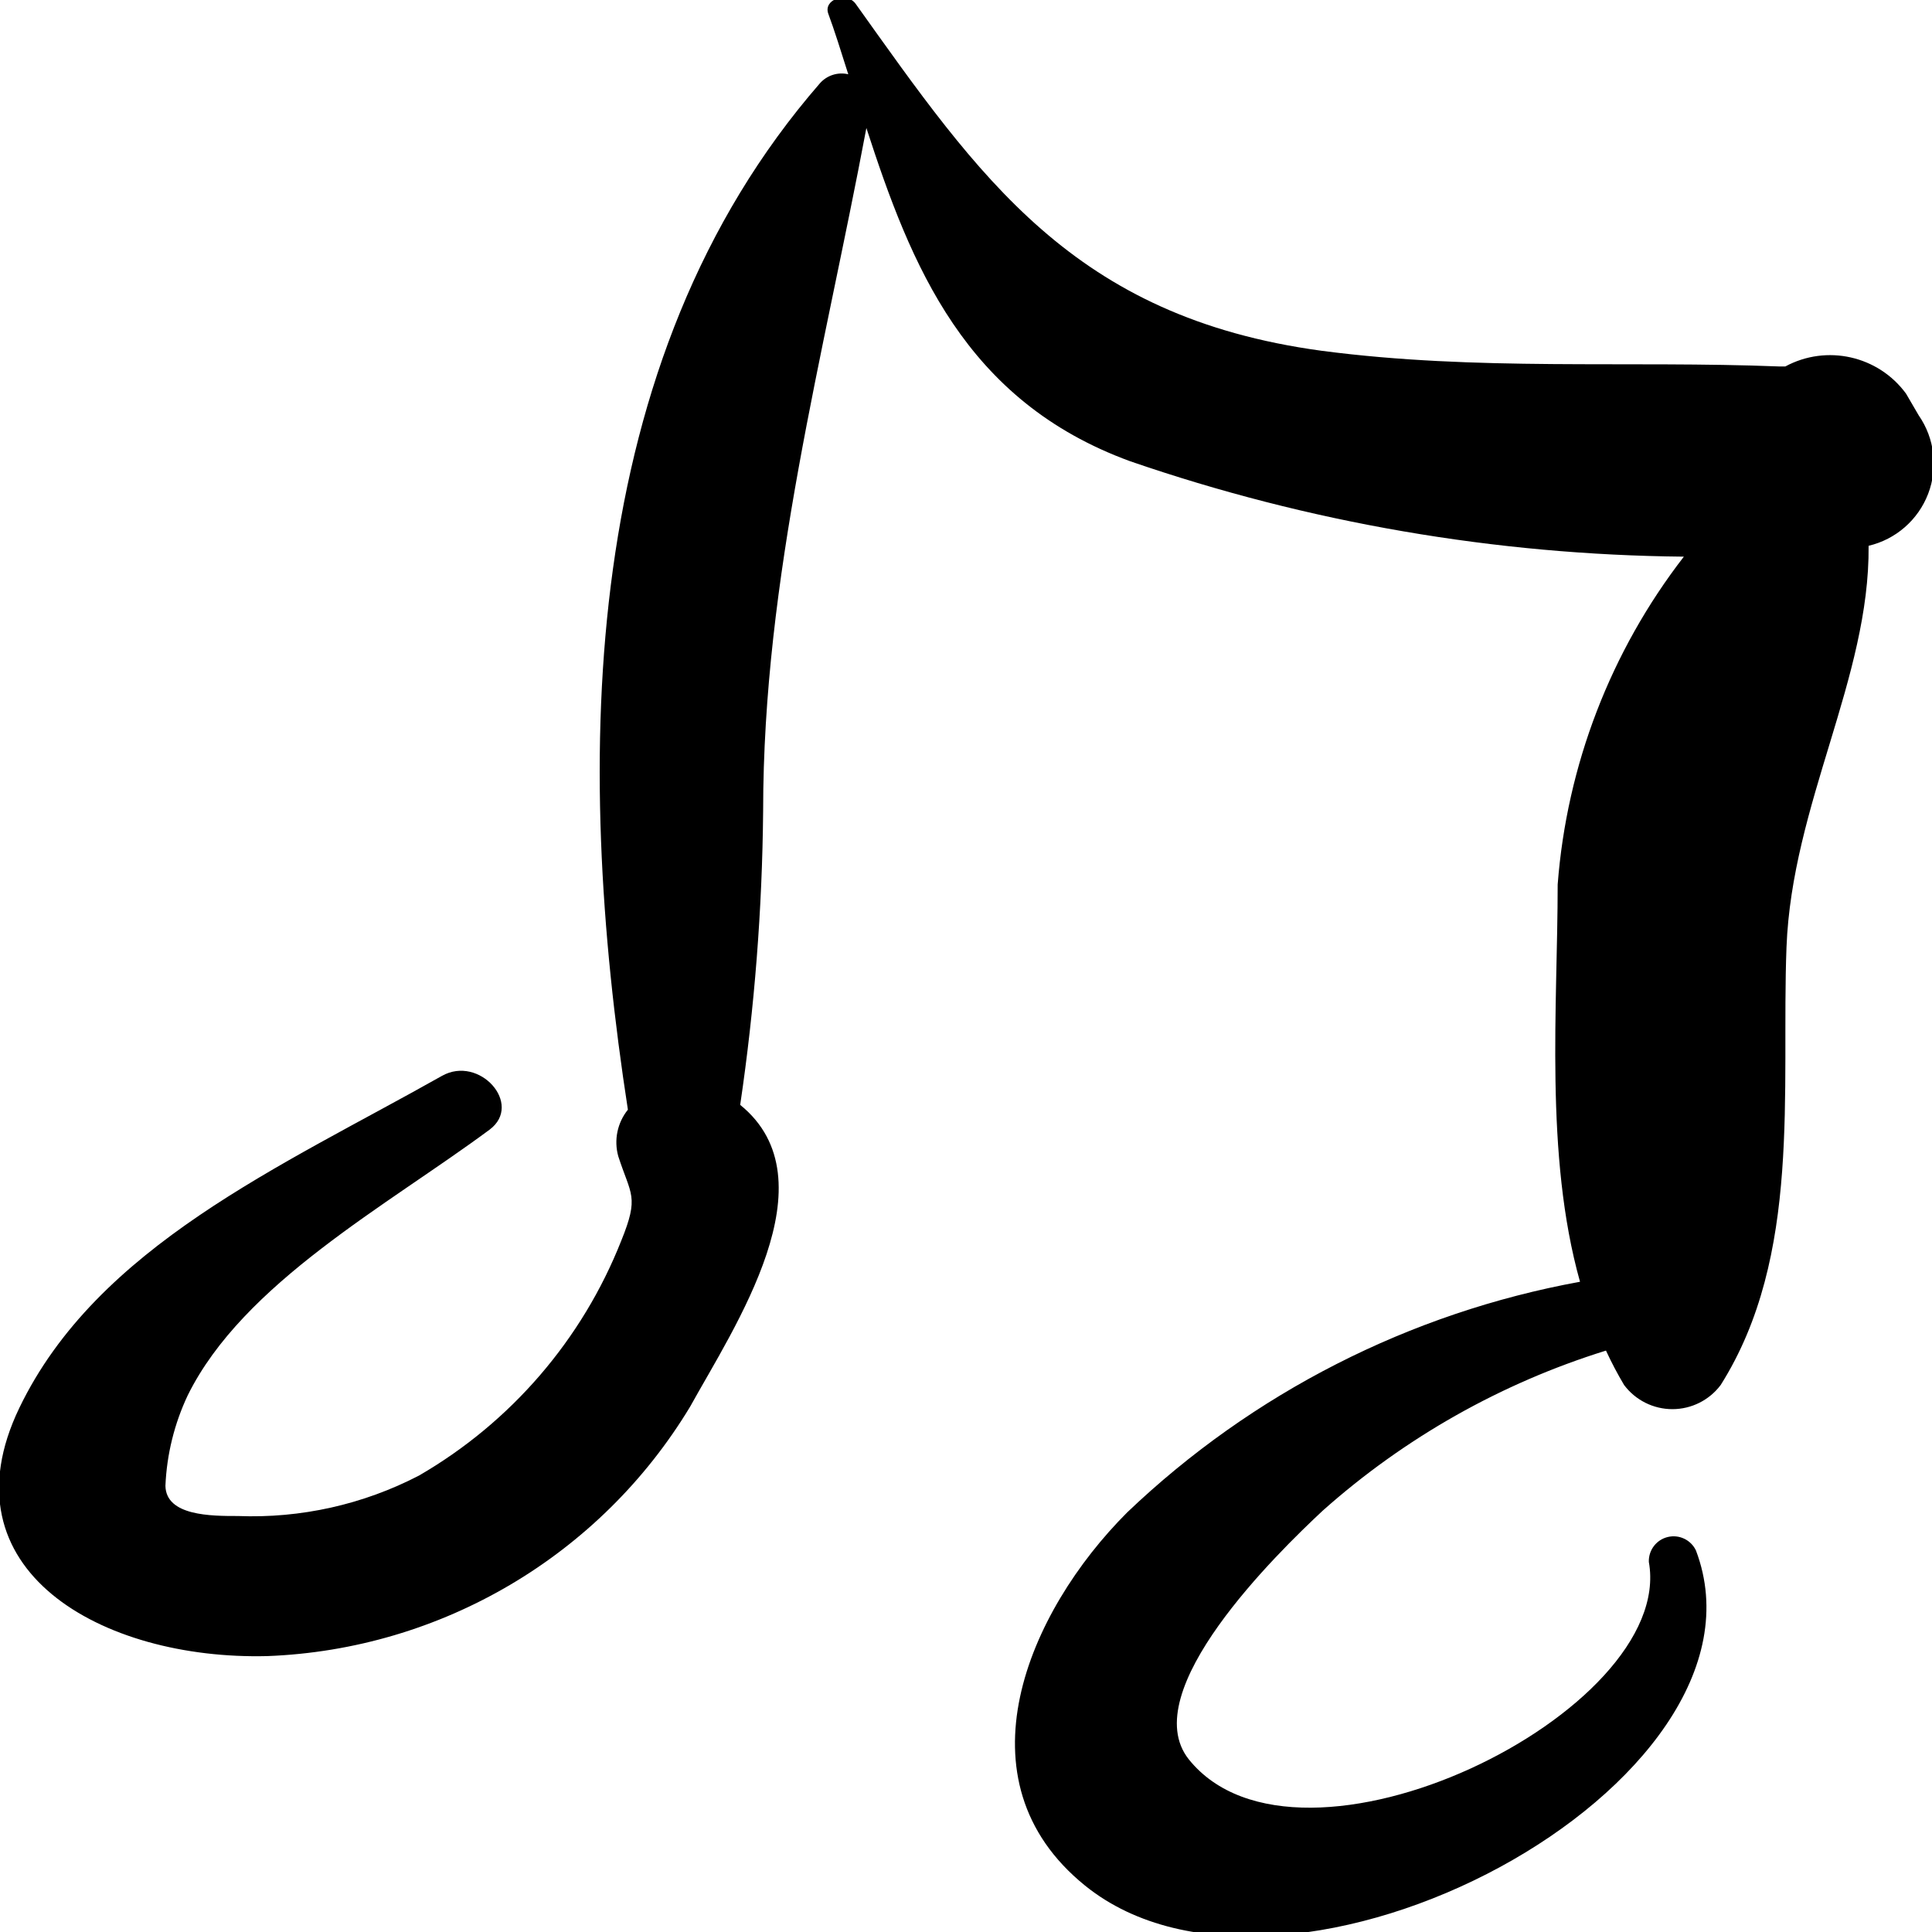
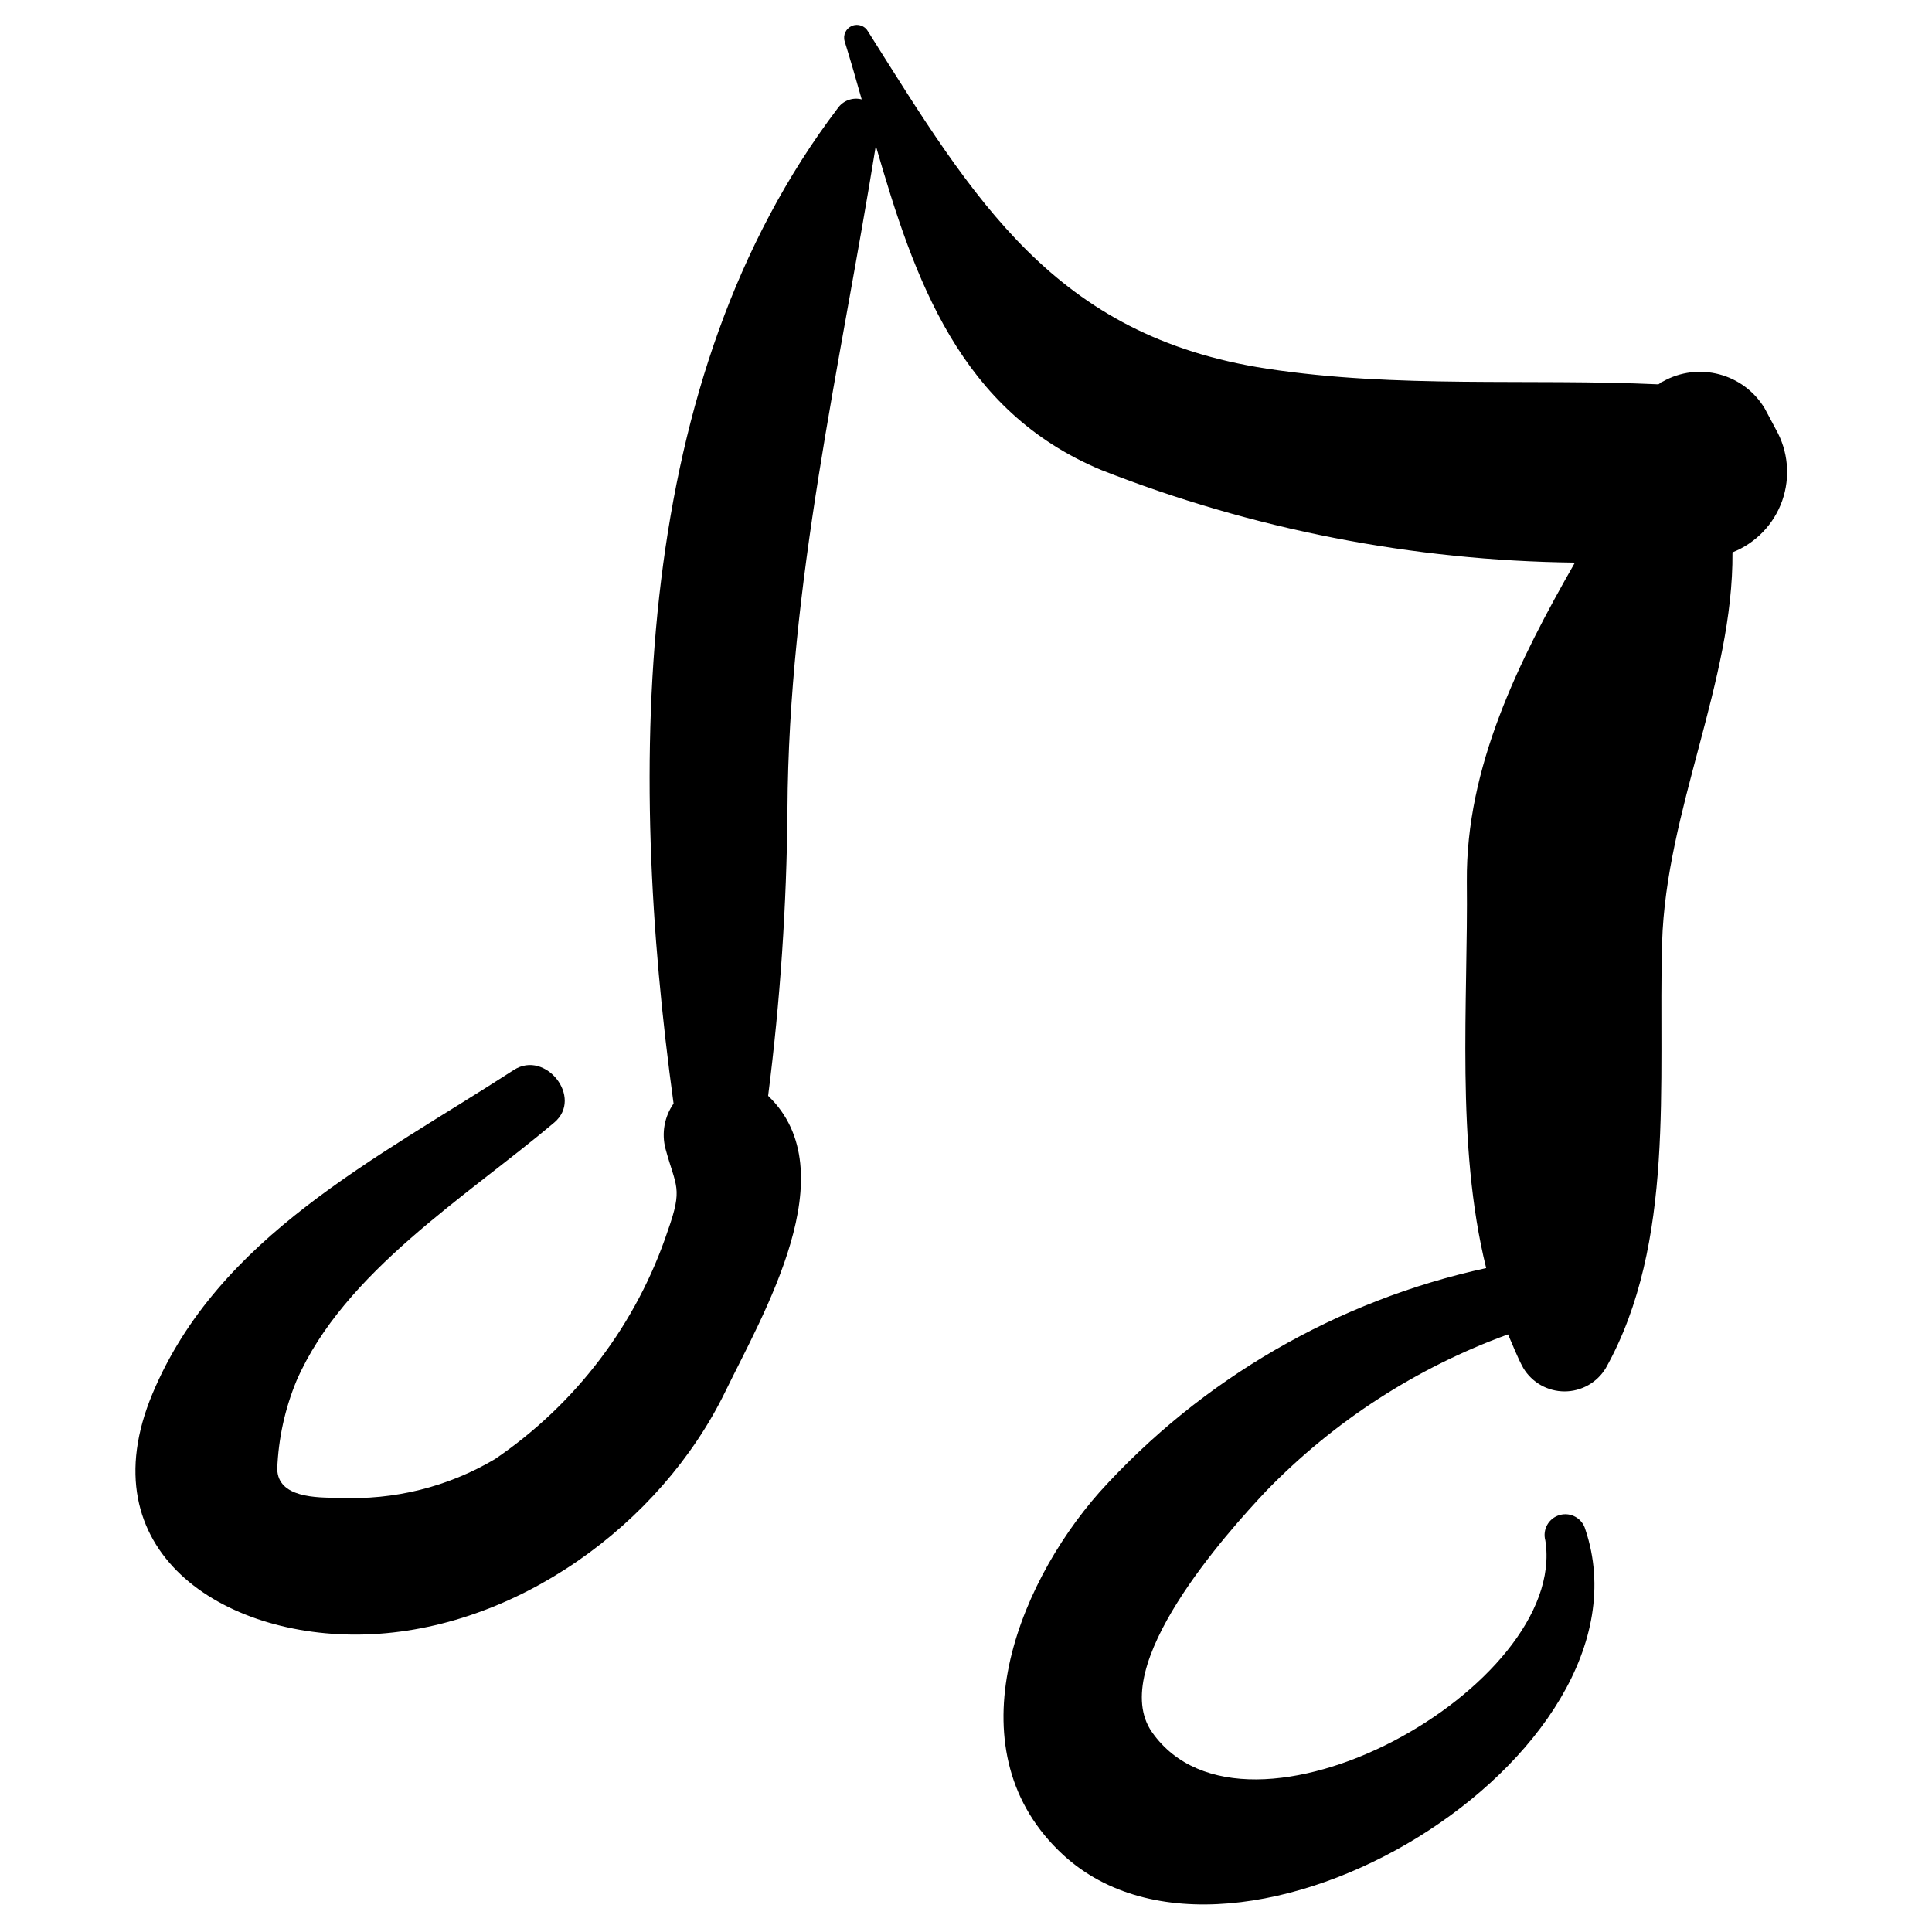
- <svg xmlns="http://www.w3.org/2000/svg" width="32" height="32" viewBox="0 0 32 32">
-   <path d="M65.49,40.83l-.21-.36a1.56,1.56,0,0,0-2-.45l-.09,0c-2.53-.1-5,.08-7.59-.26-4.12-.56-5.67-2.88-7.72-5.75-.15-.2-.54-.07-.45.17s.22.65.33,1a.48.48,0,0,0-.47.15c-4,4.6-4.08,11.18-3.18,17a.86.86,0,0,0-.16.77c.21.65.35.66.05,1.4a7.81,7.81,0,0,1-3.35,3.89,6,6,0,0,1-3,.67c-.44,0-1.19,0-1.2-.5a3.9,3.9,0,0,1,.37-1.5c.92-1.86,3.3-3.14,5-4.4.56-.42-.17-1.24-.79-.89-2.66,1.5-5.71,2.82-7,5.5s1.36,4.18,4.11,4.11a8.56,8.56,0,0,0,7-4.13c.73-1.32,2.37-3.75.83-5a35.55,35.55,0,0,0,.38-4.87c0-3.86,1-7.53,1.71-11.31.74,2.28,1.63,4.52,4.37,5.52a29,29,0,0,0,9.17,1.58,10.14,10.14,0,0,0-2.09,5.43c0,2-.22,4.48.37,6.58a14.68,14.68,0,0,0-7.5,3.82c-1.65,1.65-2.85,4.44-.7,6.18,3.36,2.72,11.59-1.68,10.12-5.55a.41.41,0,0,0-.78.19c.45,2.49-5.79,5.55-7.62,3.27-.89-1.12,1.47-3.42,2.22-4.12a12.75,12.75,0,0,1,4.69-2.65,6.19,6.19,0,0,0,.3.57,1,1,0,0,0,1.6,0c1.35-2.14,1-4.88,1.09-7.25s1.38-4.46,1.36-6.65A1.4,1.4,0,0,0,65.49,40.83Z" transform="translate(-33.71 -33.95)" />
+ <svg xmlns="http://www.w3.org/2000/svg" width="99.93" height="99.93" viewBox="0 0 99.93 99.93">
+   <path d="M91.85,22.25l-.57-1.07A3.91,3.91,0,0,0,86,19.79c-.07,0-.14.1-.22.14-6.76-.31-13.48.22-20.25-.81-11-1.68-15.15-8.74-20.63-17.44a.66.66,0,0,0-1.21.51c.31,1,.6,2,.88,3a1.16,1.16,0,0,0-1.24.46c-10.63,14-10.9,33.94-8.49,51.48a2.83,2.83,0,0,0-.42,2.33c.54,2,.92,2,.12,4.25A23.15,23.15,0,0,1,25.6,75.52a14.44,14.44,0,0,1-8.06,2c-1.18,0-3.17,0-3.2-1.49a13.23,13.23,0,0,1,1-4.57c2.46-5.63,8.8-9.52,13.33-13.35,1.51-1.28-.45-3.77-2.09-2.72C19.47,60,11.3,64,7.89,72.13s3.63,12.68,11,12.46c7.76-.23,15.27-5.67,18.62-12.55,1.94-4,6.33-11.38,2.22-15.31a124.66,124.66,0,0,0,1-14.79c.06-11.73,2.72-22.87,4.57-34.35,2,6.93,4.35,13.72,11.66,16.77a69.2,69.2,0,0,0,24.5,4.79c-2.91,5.09-5.64,10.57-5.59,16.49.07,6.22-.59,13.59,1,20a37.77,37.77,0,0,0-20,11.59c-4.41,5-7.61,13.49-1.87,18.77,9,8.25,30.94-5.11,27-16.84a1.07,1.07,0,0,0-2.07.57c1.2,7.56-15.46,16.85-20.34,9.92-2.38-3.39,3.91-10.37,5.91-12.49A33.24,33.24,0,0,1,78,69.07c.26.58.48,1.18.79,1.74a2.49,2.49,0,0,0,4.27,0c3.62-6.49,2.7-14.8,2.91-22,.2-6.85,3.69-13.53,3.64-20.19A4.47,4.47,0,0,0,91.85,22.25Z" transform="translate(0 -0.05)" />
+   <rect width="99.93" height="99.93" fill="none" />
</svg>
